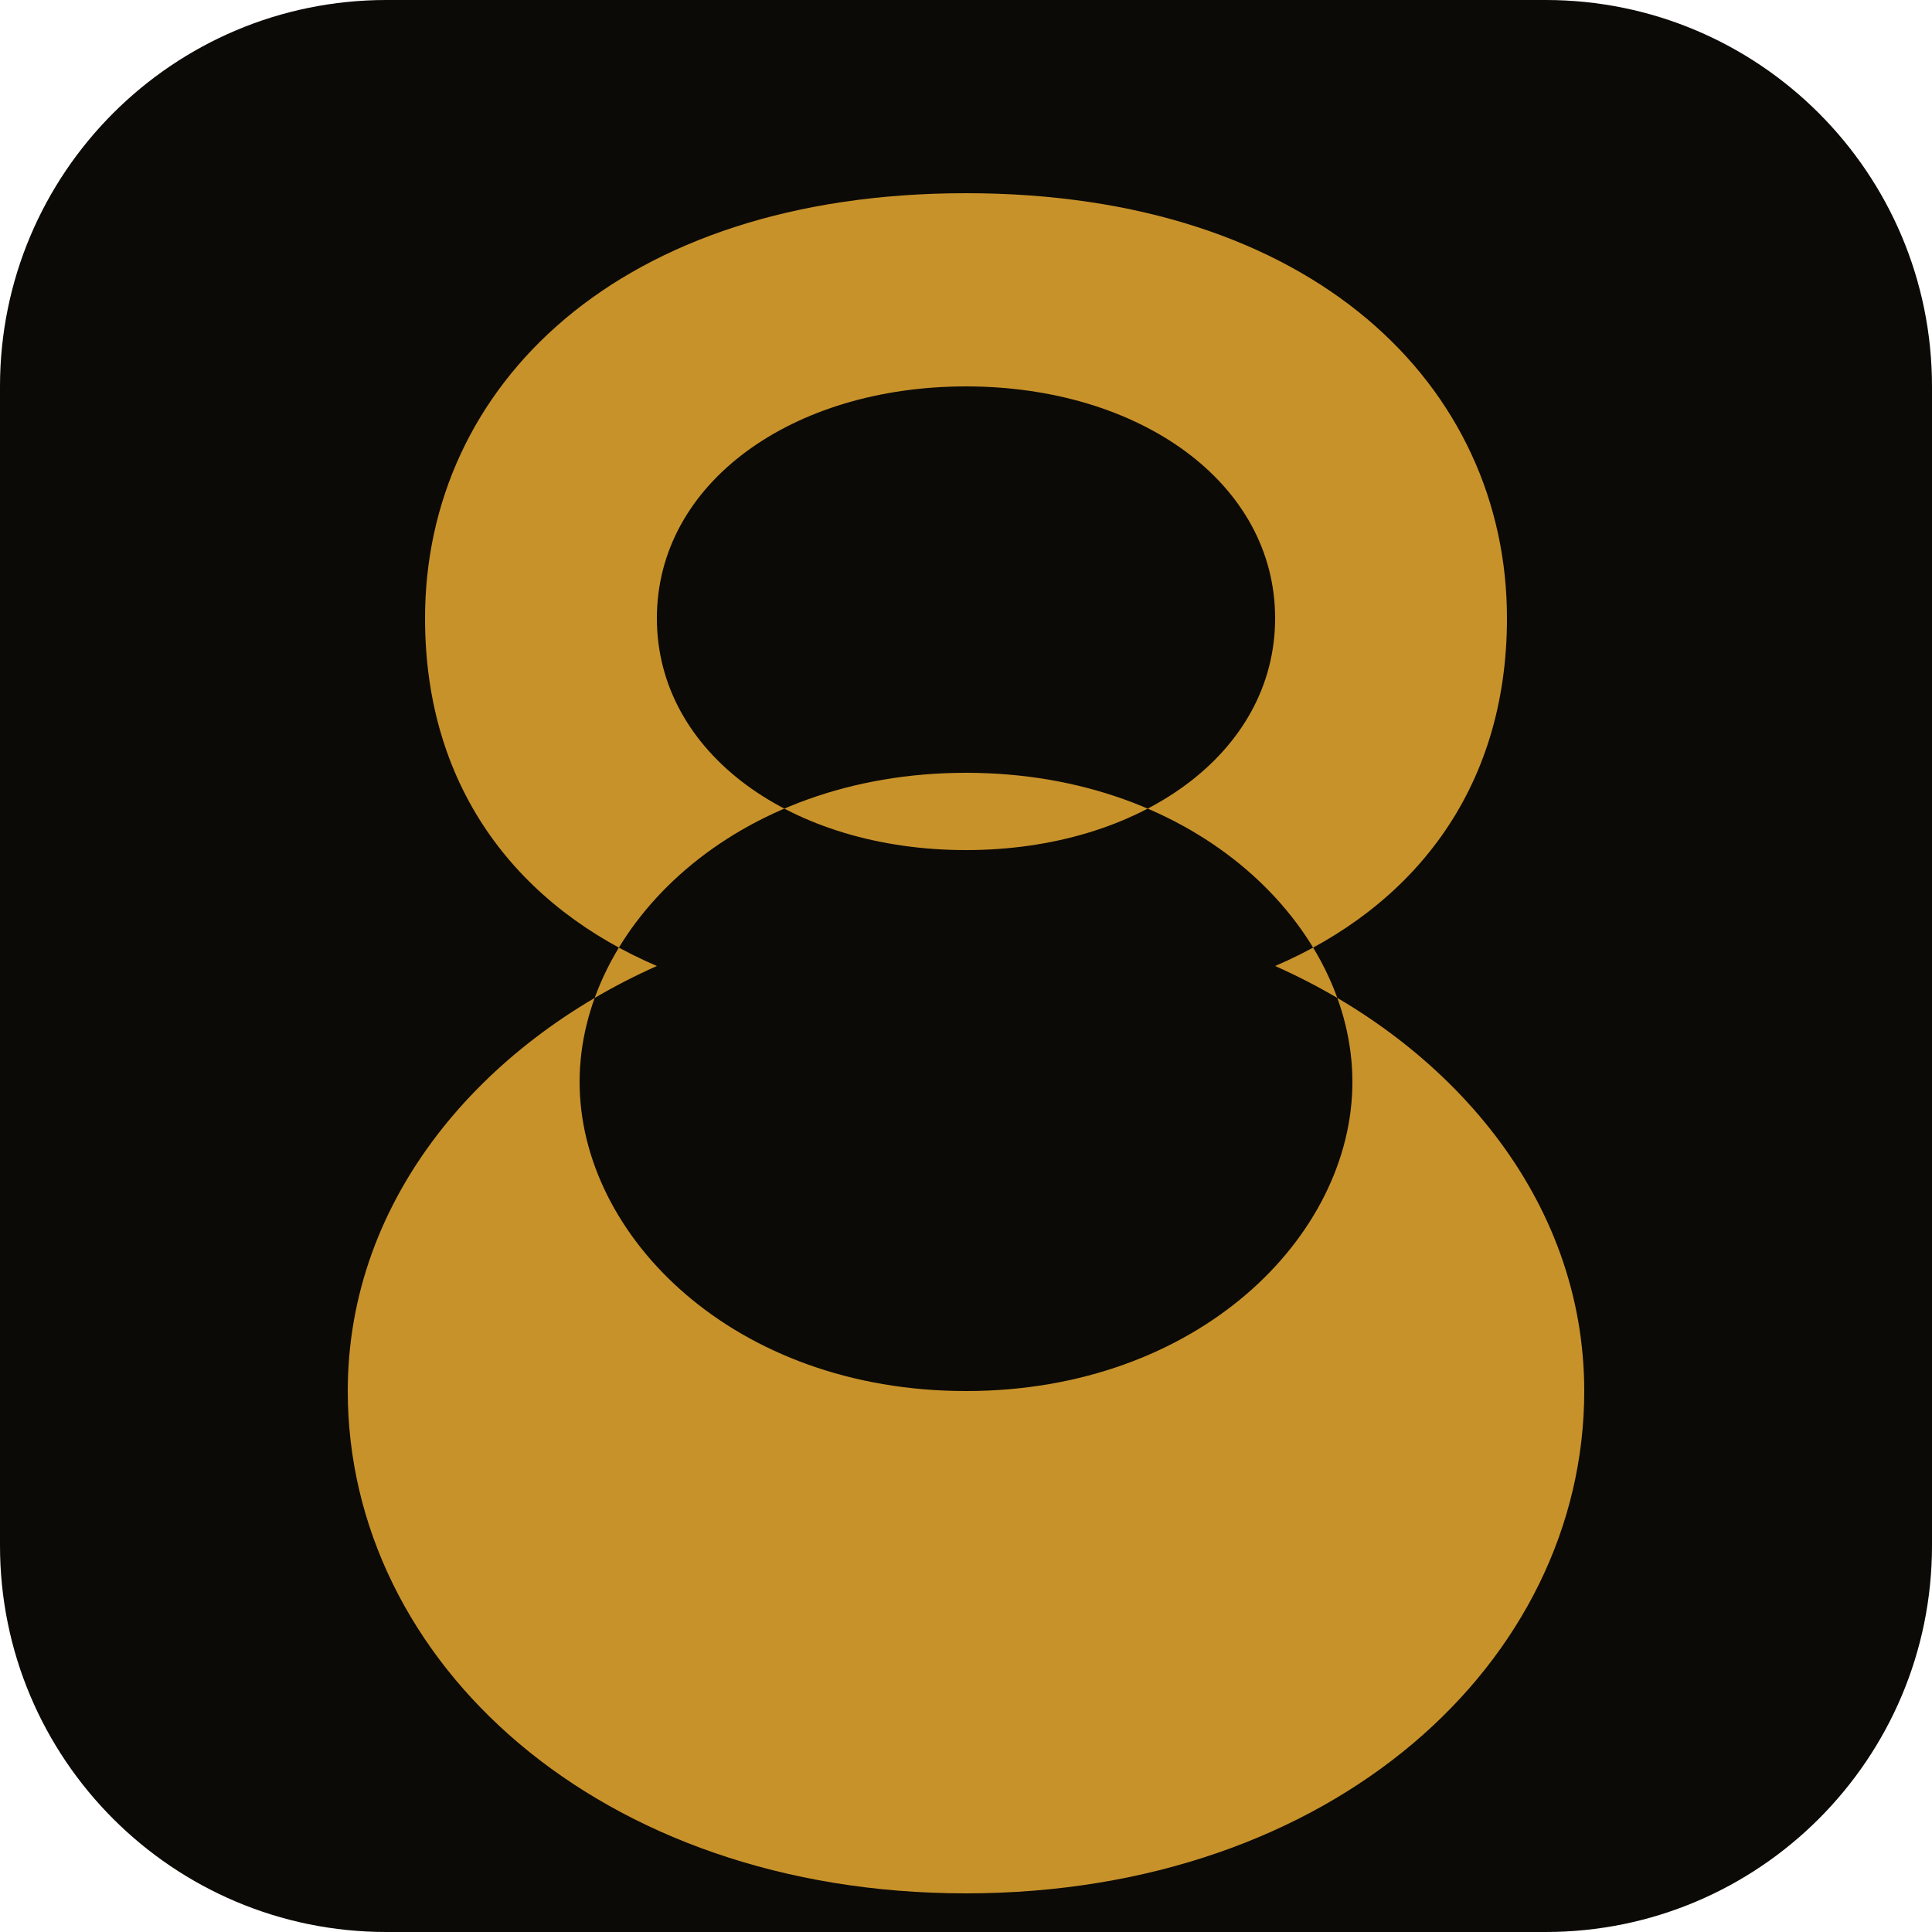
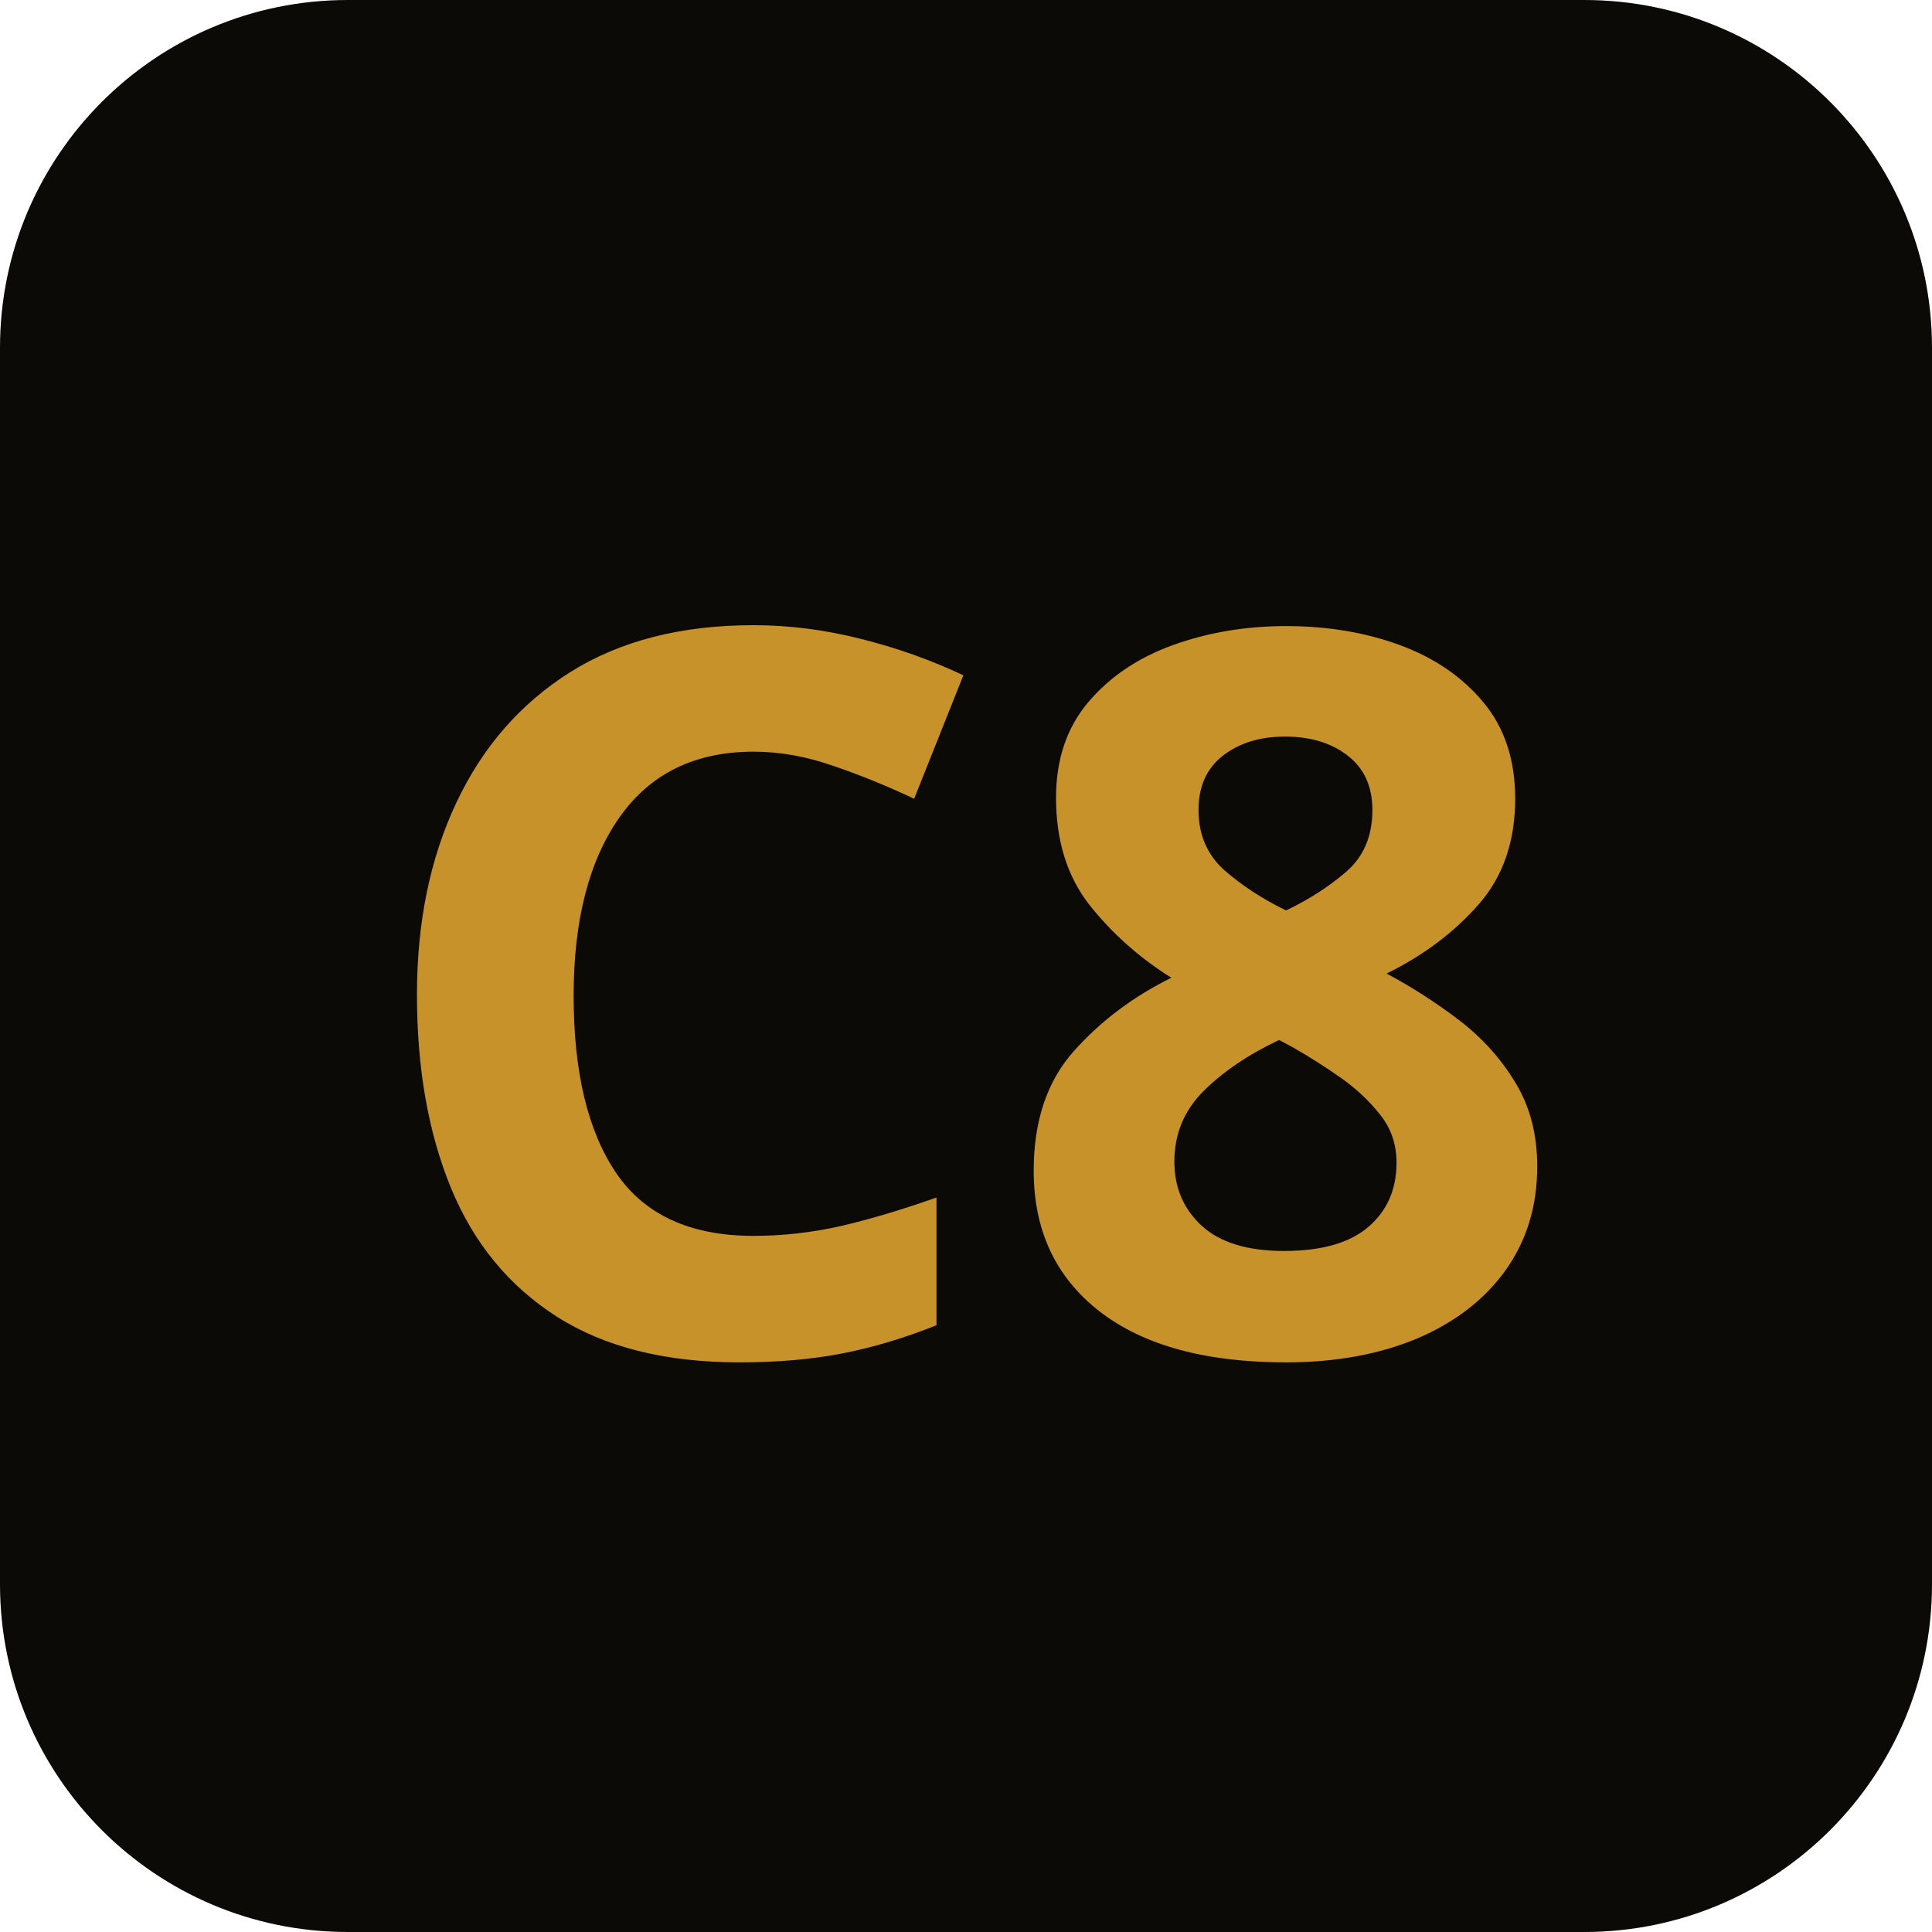
<svg xmlns="http://www.w3.org/2000/svg" viewBox="0 0 100 100">
-   <rect width="100" height="100" rx="20" fill="#0c0a07" />
-   <path d="M50 10C32 10 22 20 22 32c0 9 5 15 12 18-9 4-16 12-16 22 0 14 13 26 32 26s32-12 32-26c0-10-7-18-16-22 7-3 12-9 12-18C78 20 68 10 50 10zm0 10c9 0 16 5 16 12s-7 12-16 12-16-5-16-12 7-12 16-12zm0 52c-12 0-20-8-20-16s8-16 20-16 20 8 20 16-8 16-20 16z" fill="#c8922a" />
+   <rect width="100" height="100" rx="18" fill="#0c0a07" />
+   <text x="50" y="70" text-anchor="middle" font-family="Arial Black, Impact, sans-serif" font-weight="900" font-size="52" fill="#c8922a">C8</text>
</svg>
